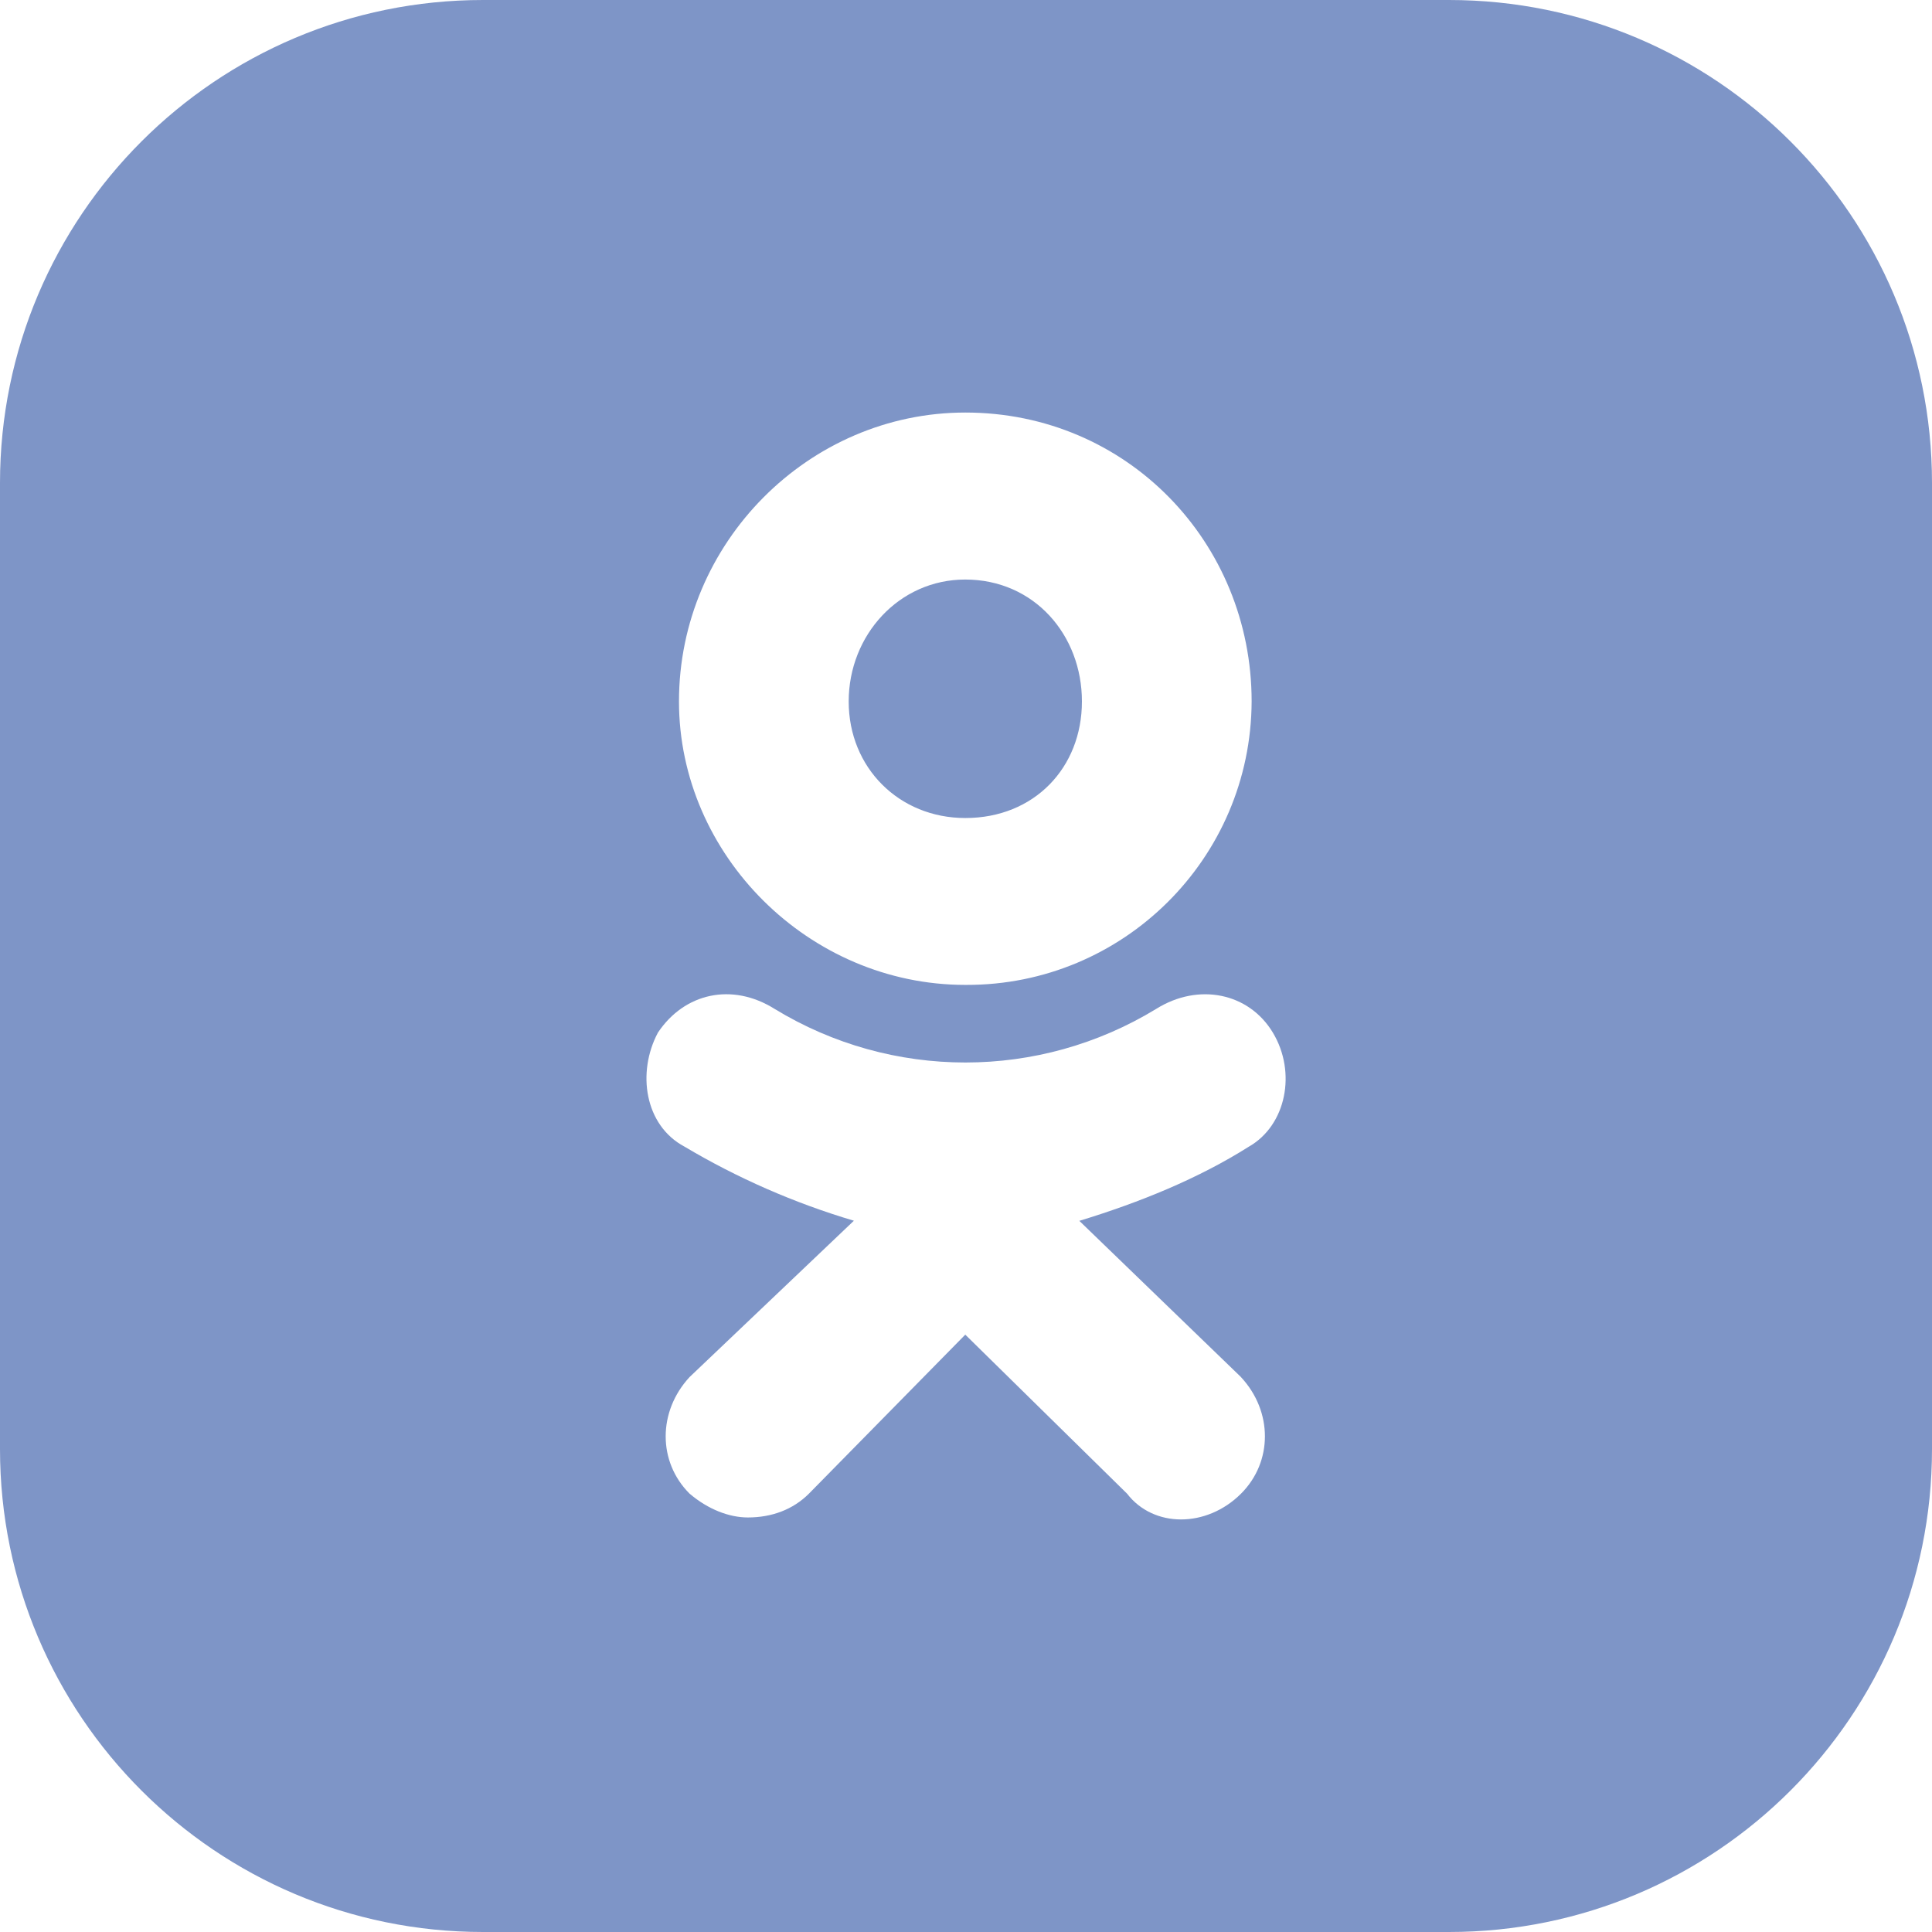
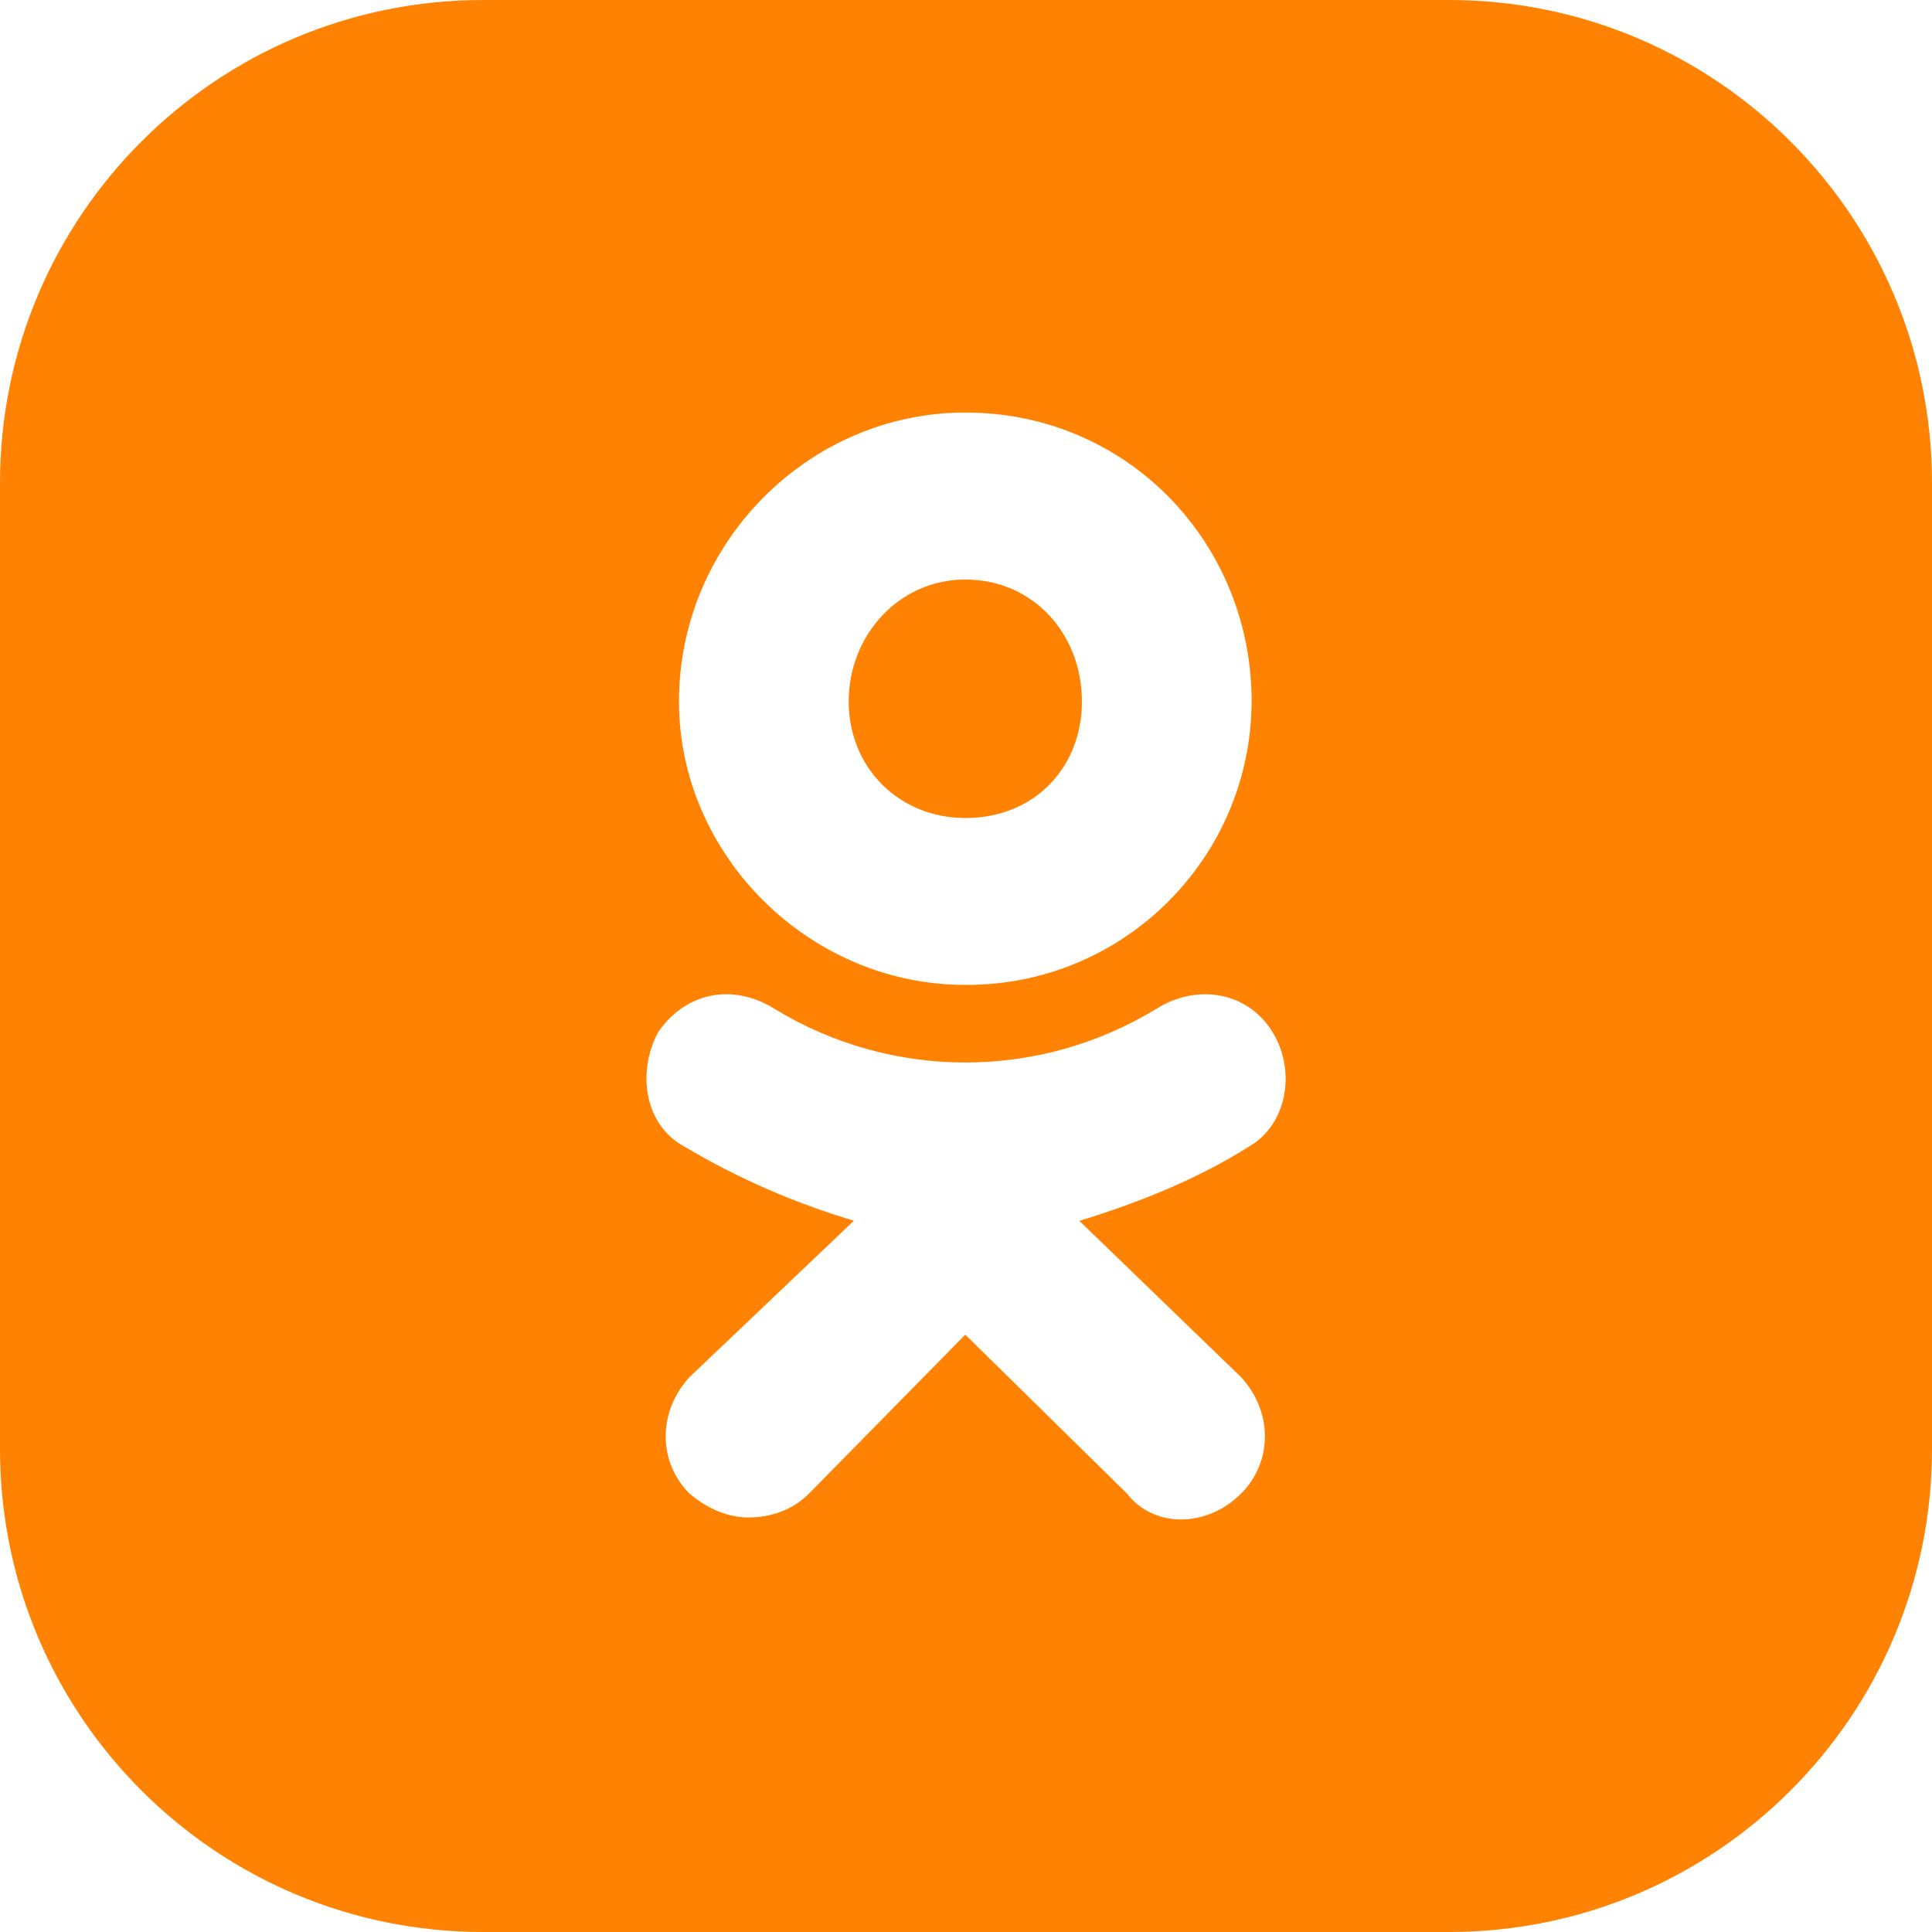
<svg xmlns="http://www.w3.org/2000/svg" width="32" height="32" fill="none">
-   <path fill-rule="evenodd" clip-rule="evenodd" d="M8 0a8 8 0 00-8 8v16a8 8 0 008 8h16a8 8 0 008-8V8a8 8 0 00-8-8H8zm3.246 11.618c0 2.544 2.152 4.695 4.742 4.695h.015a4.714 4.714 0 004.728-4.695c0-2.634-2.064-4.785-4.742-4.785-2.59 0-4.743 2.152-4.743 4.785zm2.811 0c0-1.098.834-2.019 1.93-2.019 1.143 0 1.934.92 1.933 2.02 0 1.096-.79 1.93-1.931 1.93-1.098 0-1.932-.834-1.932-1.93zm6.498 11.191l-2.678-2.588c1.01-.308 1.976-.703 2.81-1.23.615-.352.792-1.228.396-1.887-.395-.658-1.229-.833-1.932-.394a6.068 6.068 0 01-6.322 0c-.703-.44-1.493-.264-1.932.394-.351.659-.22 1.536.439 1.887.881.524 1.824.936 2.807 1.228l-2.722 2.59c-.527.57-.527 1.404 0 1.93.308.263.659.395.966.395.396 0 .748-.131 1.011-.394l2.59-2.634 2.68 2.634c.438.569 1.317.569 1.887 0 .528-.527.528-1.362 0-1.93z" fill="#7E95C7" />
+   <path fill-rule="evenodd" clip-rule="evenodd" d="M8 0a8 8 0 00-8 8v16a8 8 0 008 8h16a8 8 0 008-8V8a8 8 0 00-8-8H8zm3.246 11.618c0 2.544 2.152 4.695 4.742 4.695h.015a4.714 4.714 0 004.728-4.695c0-2.634-2.064-4.785-4.742-4.785-2.59 0-4.743 2.152-4.743 4.785zm2.811 0c0-1.098.834-2.019 1.93-2.019 1.143 0 1.934.92 1.933 2.02 0 1.096-.79 1.93-1.931 1.93-1.098 0-1.932-.834-1.932-1.93zm6.498 11.191l-2.678-2.588c1.01-.308 1.976-.703 2.81-1.23.615-.352.792-1.228.396-1.887-.395-.658-1.229-.833-1.932-.394a6.068 6.068 0 01-6.322 0c-.703-.44-1.493-.264-1.932.394-.351.659-.22 1.536.439 1.887.881.524 1.824.936 2.807 1.228l-2.722 2.59c-.527.57-.527 1.404 0 1.93.308.263.659.395.966.395.396 0 .748-.131 1.011-.394l2.59-2.634 2.68 2.634c.438.569 1.317.569 1.887 0 .528-.527.528-1.362 0-1.93z" fill="#FF8202" />
</svg>
